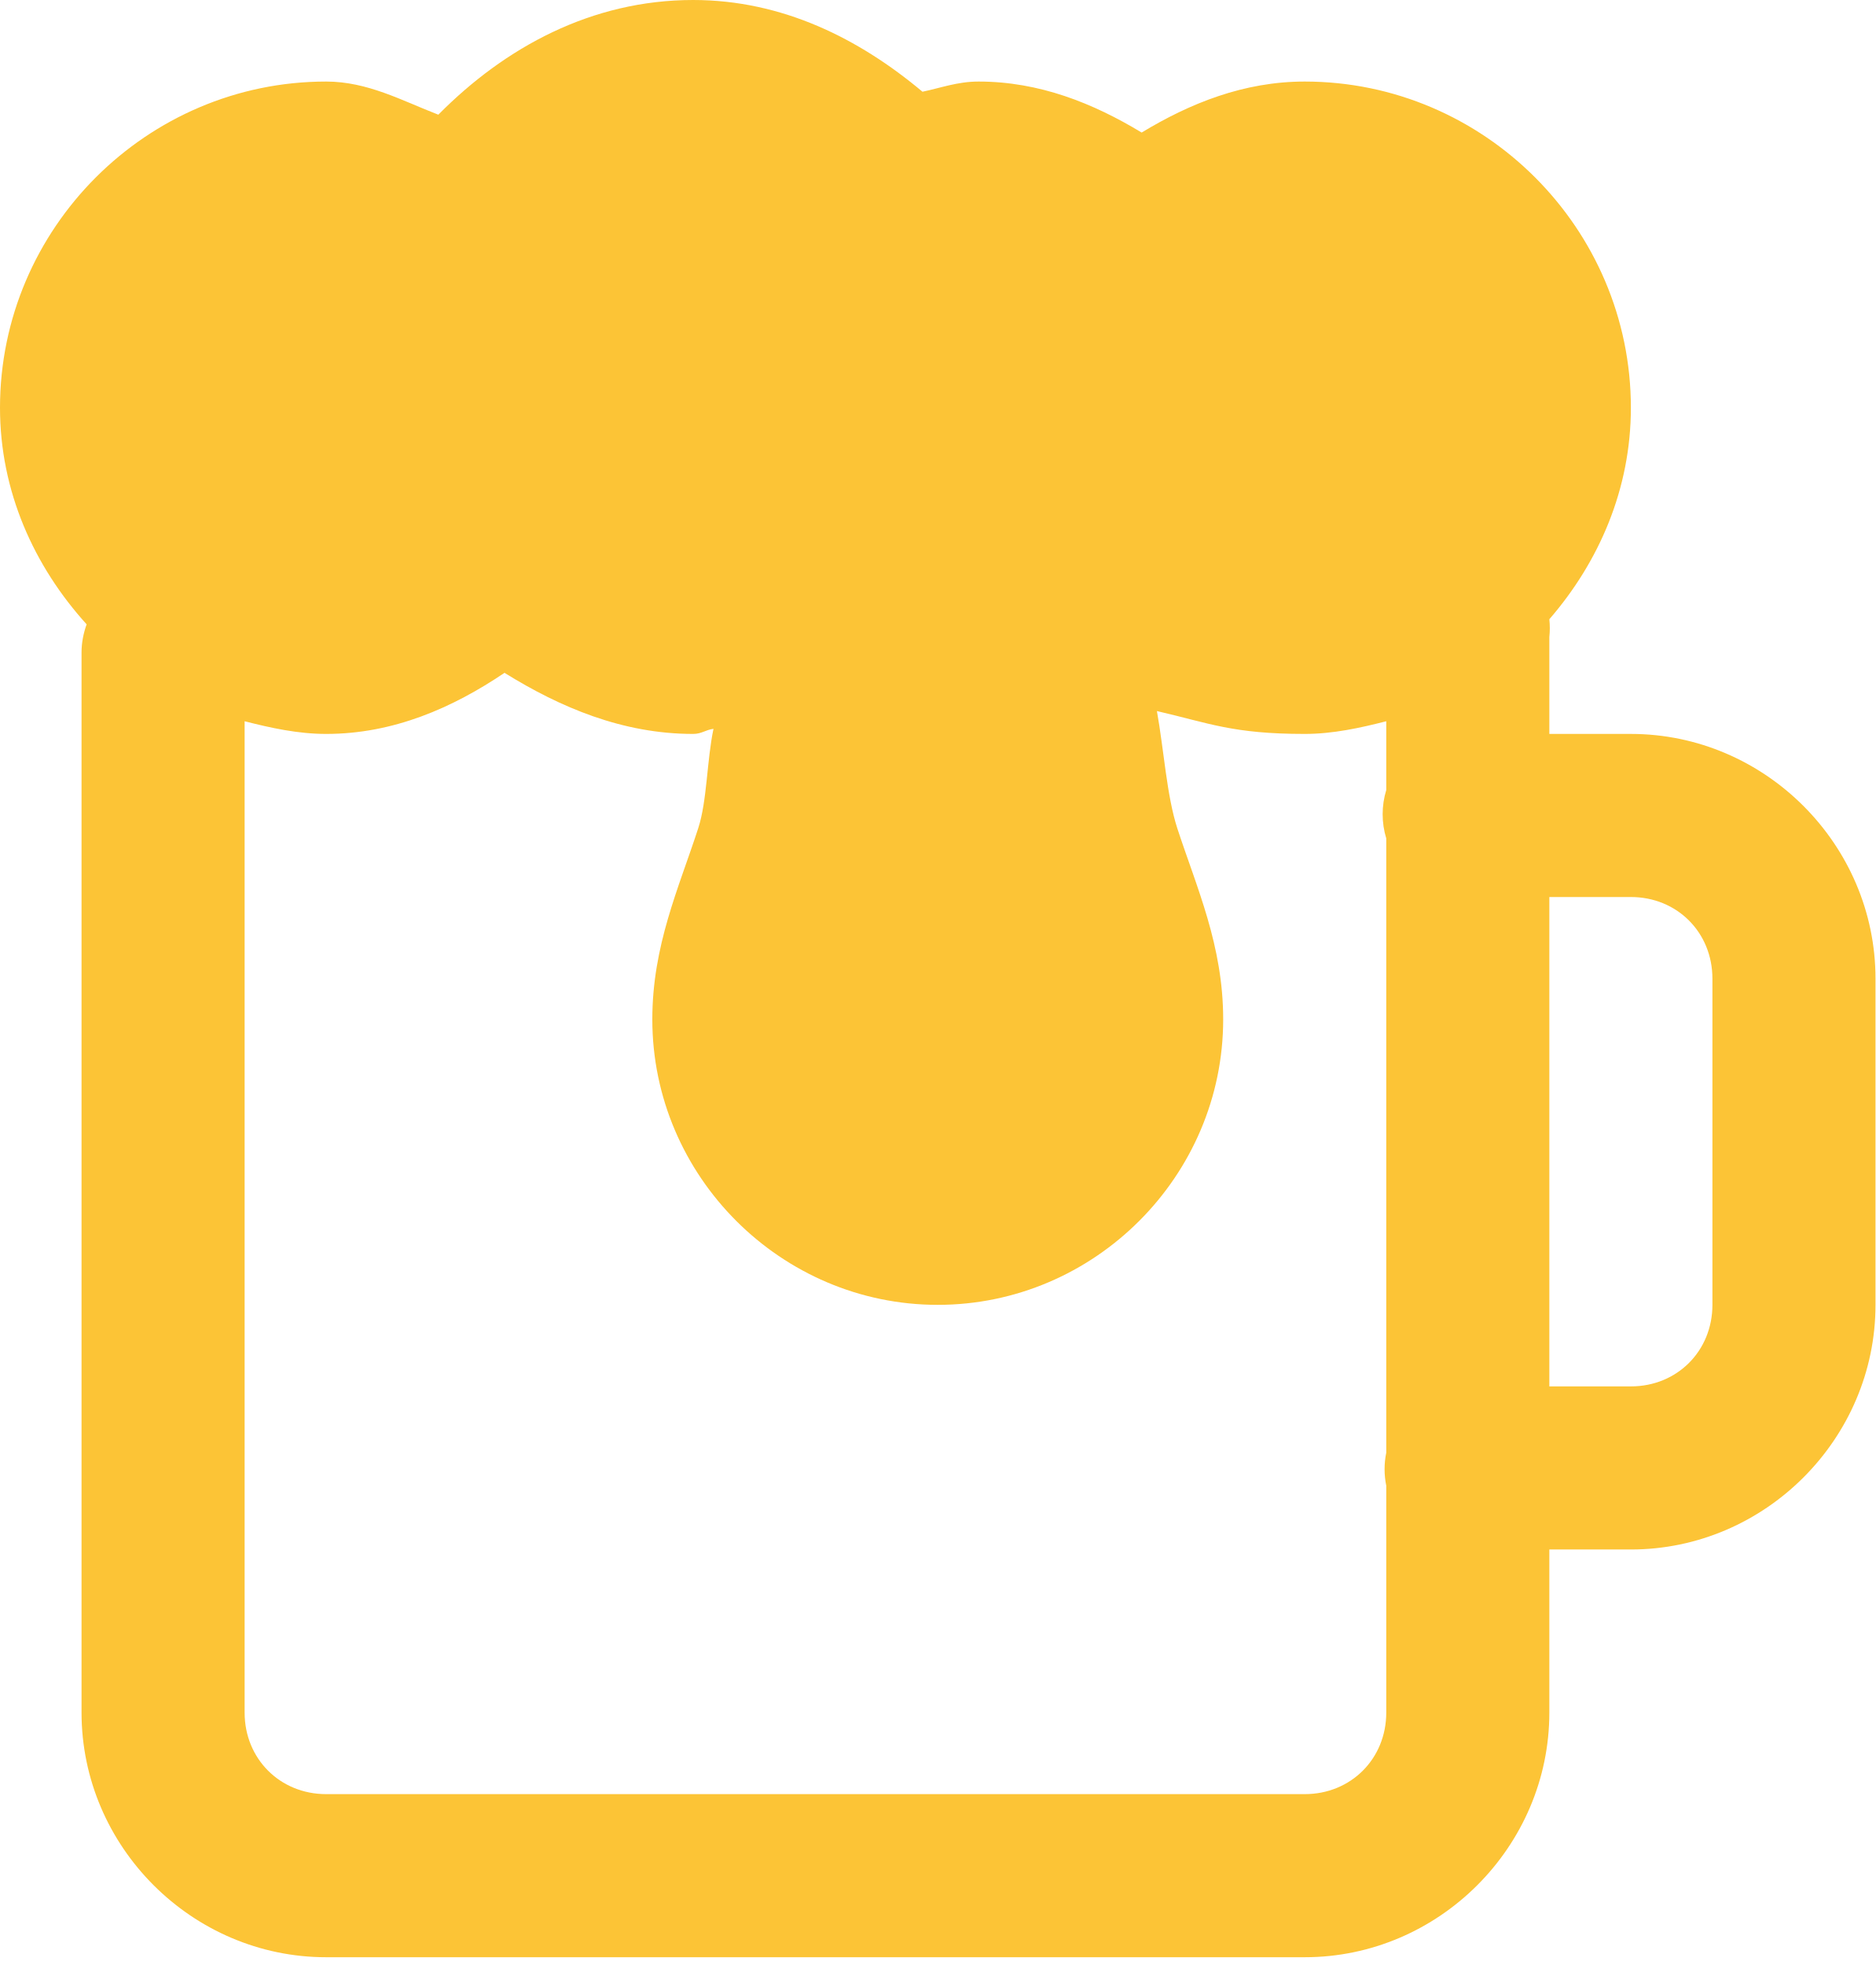
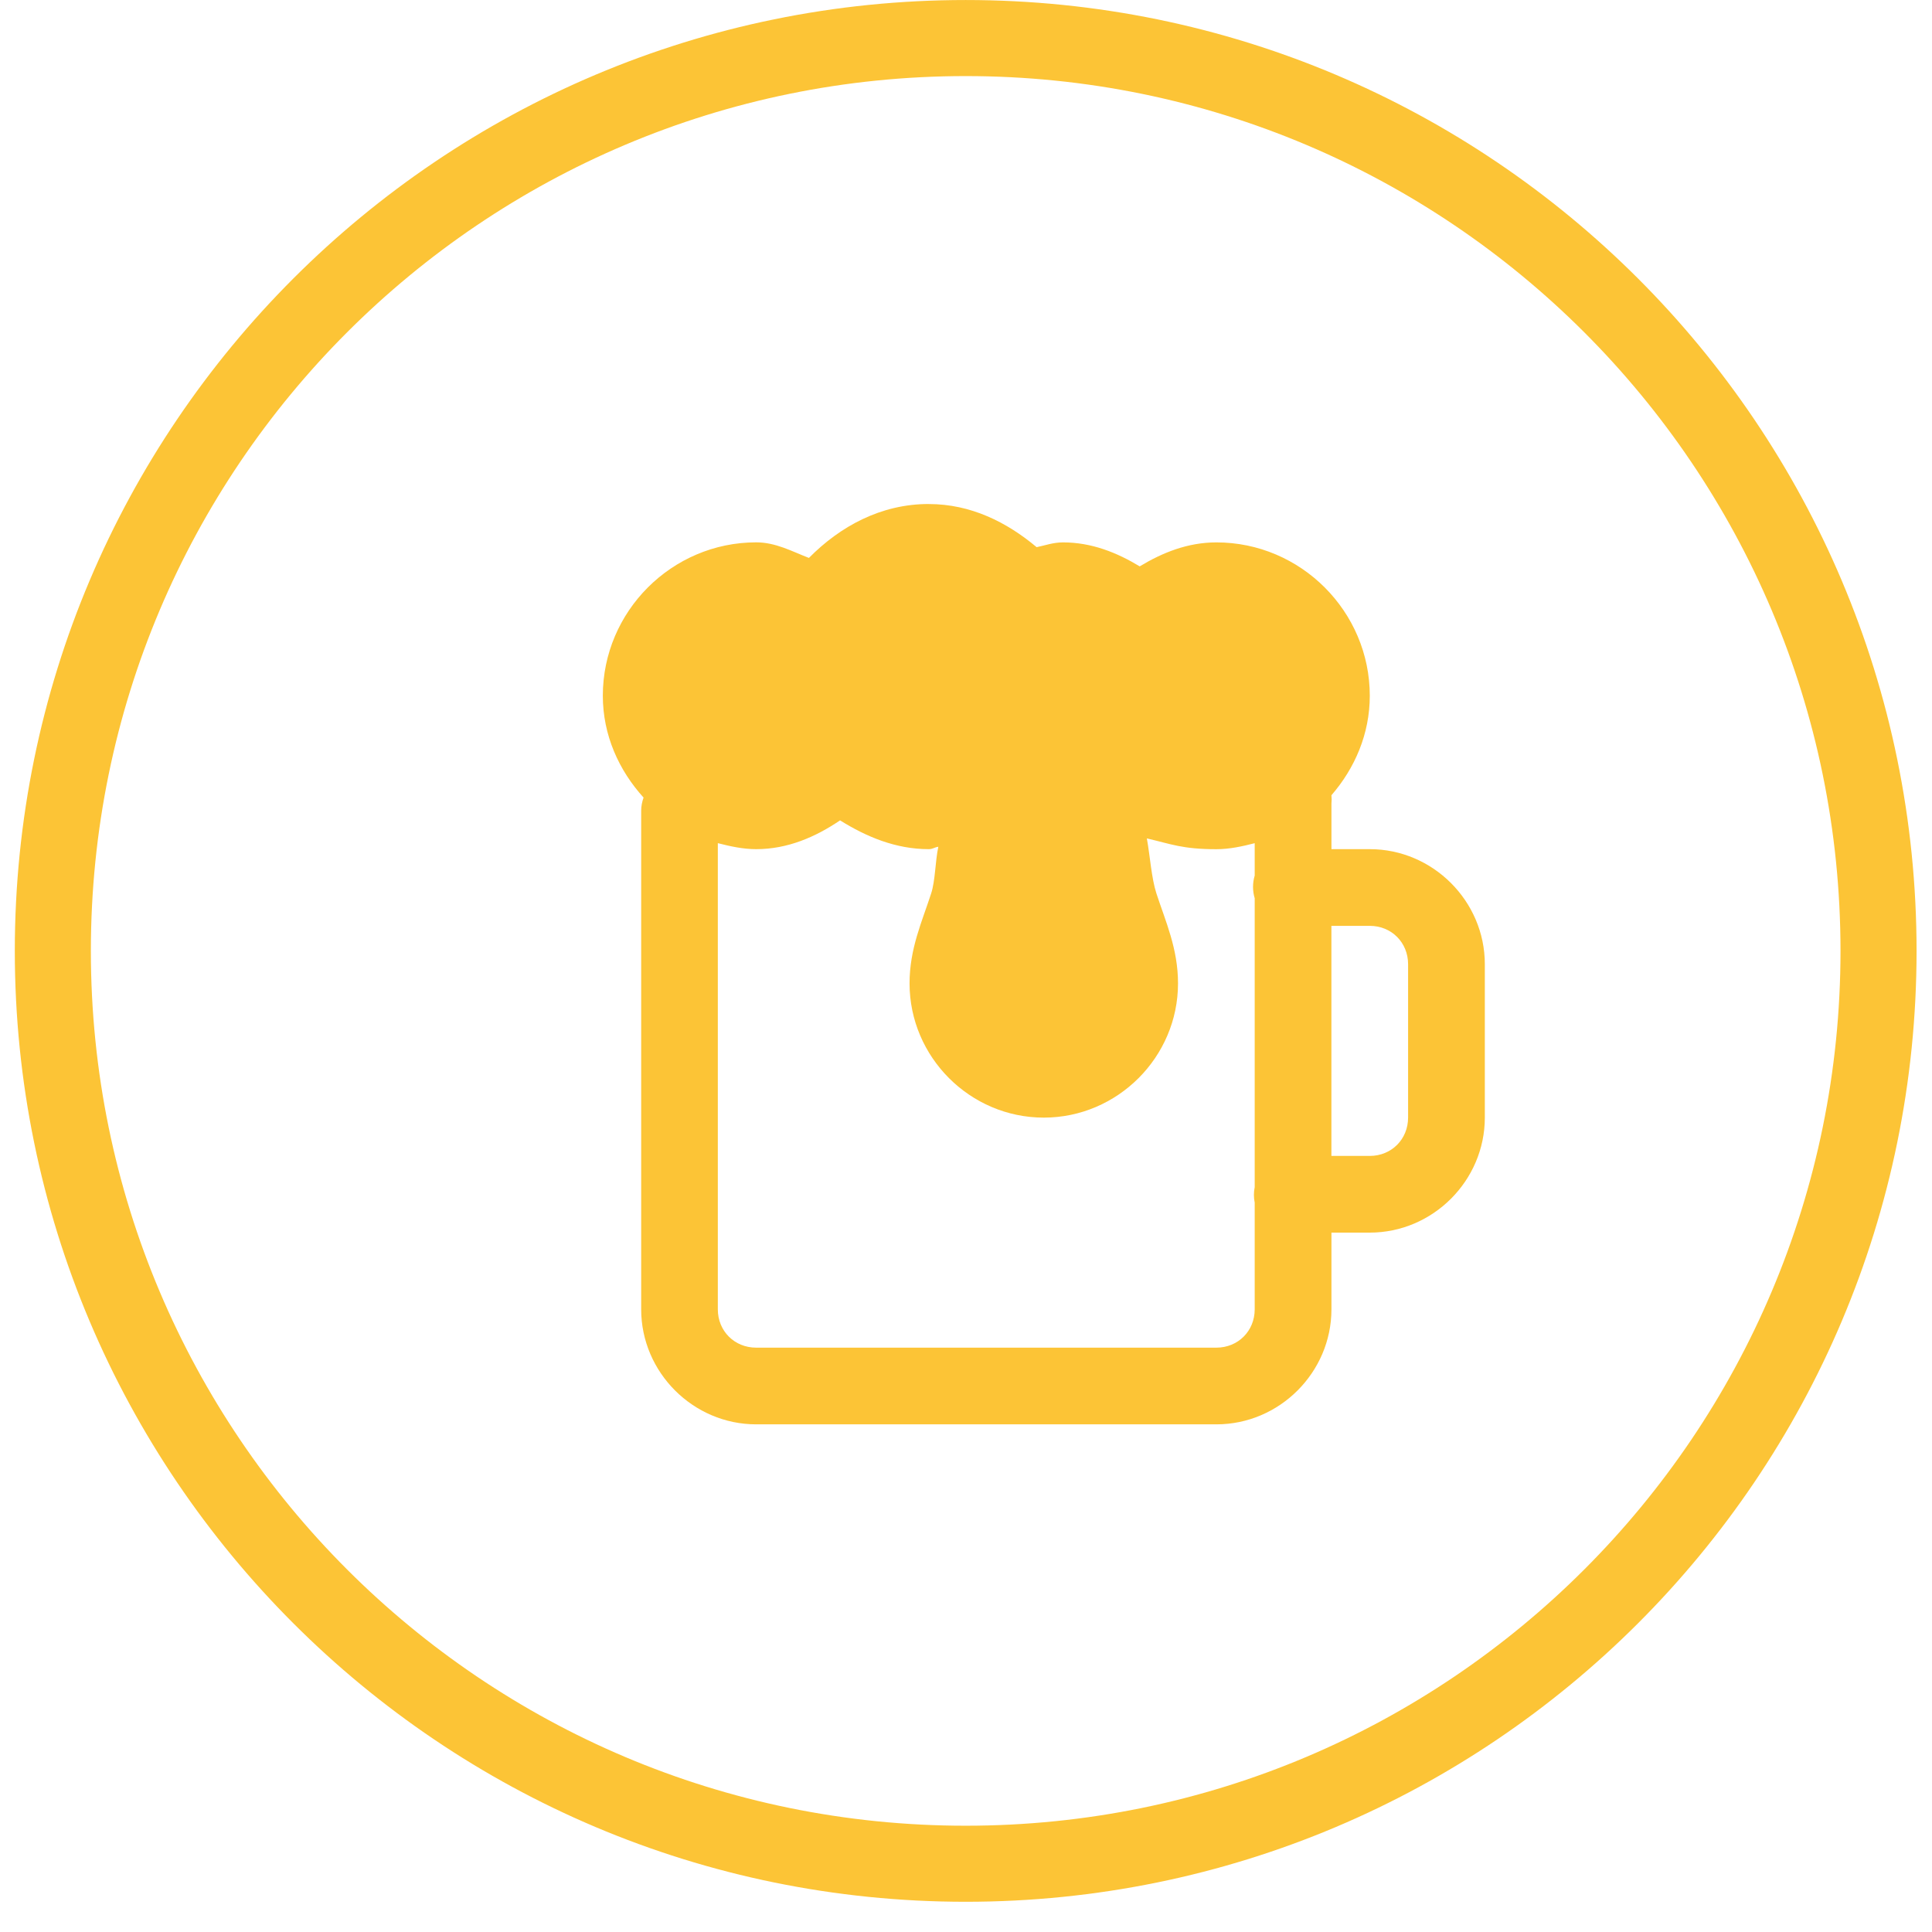
- <svg xmlns="http://www.w3.org/2000/svg" width="21" height="22" viewBox="0 0 21 22" fill="none">
-   <path d="M7.761 0C6.623 0 5.653 0.531 4.908 1.284C4.501 1.127 4.116 0.913 3.652 0.913C1.644 0.913 0 2.557 0 4.565C0 5.503 0.382 6.341 0.97 6.99C0.934 7.09 0.913 7.197 0.913 7.304V19.174C0.913 20.675 2.151 21.913 3.652 21.913H14.609C16.11 21.913 17.348 20.675 17.348 19.174V17.348H18.261C19.762 17.348 21 16.11 21 14.609V10.957C21 9.455 19.762 8.217 18.261 8.217H17.348V7.133C17.355 7.065 17.355 7.001 17.348 6.933C17.904 6.291 18.261 5.475 18.261 4.565C18.261 2.557 16.617 0.913 14.609 0.913C13.928 0.913 13.325 1.156 12.783 1.484C12.241 1.156 11.638 0.913 10.957 0.913C10.721 0.913 10.536 0.984 10.329 1.027C9.619 0.432 8.76 0 7.761 0ZM5.649 7.533C6.274 7.921 6.973 8.217 7.761 8.217C7.857 8.217 7.9 8.171 7.989 8.16C7.914 8.513 7.918 8.966 7.818 9.273C7.6 9.944 7.304 10.586 7.304 11.413C7.304 13.168 8.745 14.609 10.5 14.609C12.255 14.609 13.696 13.168 13.696 11.413C13.696 10.586 13.4 9.94 13.182 9.273C13.064 8.909 13.032 8.396 12.954 7.961C13.539 8.096 13.803 8.217 14.609 8.217C14.923 8.217 15.229 8.15 15.522 8.075V8.845C15.468 9.023 15.468 9.209 15.522 9.387V16.264C15.497 16.385 15.497 16.513 15.522 16.634V19.174C15.522 19.691 15.126 20.087 14.609 20.087H3.652C3.135 20.087 2.739 19.691 2.739 19.174V8.075C3.032 8.15 3.338 8.217 3.652 8.217C4.405 8.217 5.068 7.925 5.649 7.533ZM17.348 10.043H18.261C18.778 10.043 19.174 10.439 19.174 10.957V14.609C19.174 15.126 18.778 15.522 18.261 15.522H17.348V10.043Z" fill="#FCC436" />
+ <svg xmlns="http://www.w3.org/2000/svg" width="46" height="46" fill="none">
+   <g>
+     <rect id="svg_1" stroke-width="1.811" stroke="#FCC436" rx="21.735" height="43.469" width="43.469" y="0.906" x="1.258" />
+     <path id="svg_2" fill="#FCC436" d="m22.113,12c-1.138,0 -2.108,0.531 -2.853,1.284c-0.407,-0.157 -0.792,-0.371 -1.255,-0.371c-2.008,0 -3.652,1.644 -3.652,3.652c0,0.938 0.382,1.776 0.97,2.425c-0.036,0.1 -0.057,0.207 -0.057,0.314l0,11.87c0,1.502 1.238,2.739 2.739,2.739l10.957,0c1.502,0 2.739,-1.238 2.739,-2.739l0,-1.826l0.913,0c1.502,0 2.739,-1.238 2.739,-2.739l0,-3.652c0,-1.502 -1.238,-2.739 -2.739,-2.739l-0.913,0l0,-1.084c0.007,-0.068 0.007,-0.132 0,-0.2c0.556,-0.642 0.913,-1.459 0.913,-2.368c0,-2.008 -1.644,-3.652 -3.652,-3.652c-0.681,0 -1.284,0.243 -1.826,0.571c-0.542,-0.328 -1.145,-0.571 -1.826,-0.571c-0.235,0 -0.421,0.071 -0.628,0.114c-0.71,-0.596 -1.569,-1.027 -2.568,-1.027zm-2.111,7.533c0.624,0.389 1.323,0.685 2.111,0.685c0.096,0 0.139,-0.046 0.228,-0.057c-0.075,0.353 -0.071,0.806 -0.171,1.113c-0.217,0.67 -0.514,1.312 -0.514,2.14c0,1.755 1.441,3.196 3.196,3.196c1.755,0 3.196,-1.441 3.196,-3.196c0,-0.827 -0.296,-1.473 -0.514,-2.14c-0.118,-0.364 -0.15,-0.877 -0.228,-1.312c0.585,0.136 0.849,0.257 1.655,0.257c0.314,0 0.621,-0.068 0.913,-0.143l0,0.77c-0.053,0.178 -0.053,0.364 0,0.542l0,6.876c-0.025,0.121 -0.025,0.25 0,0.371l0,2.539c0,0.517 -0.396,0.913 -0.913,0.913l-10.957,0c-0.517,0 -0.913,-0.396 -0.913,-0.913l0,-11.099c0.292,0.075 0.599,0.143 0.913,0.143c0.752,0 1.416,-0.292 1.997,-0.685zm11.698,2.511l0.913,0c0.517,0 0.913,0.396 0.913,0.913l0,3.652c0,0.517 -0.396,0.913 -0.913,0.913l-0.913,0l0,-5.478z" />
+   </g>
</svg>
